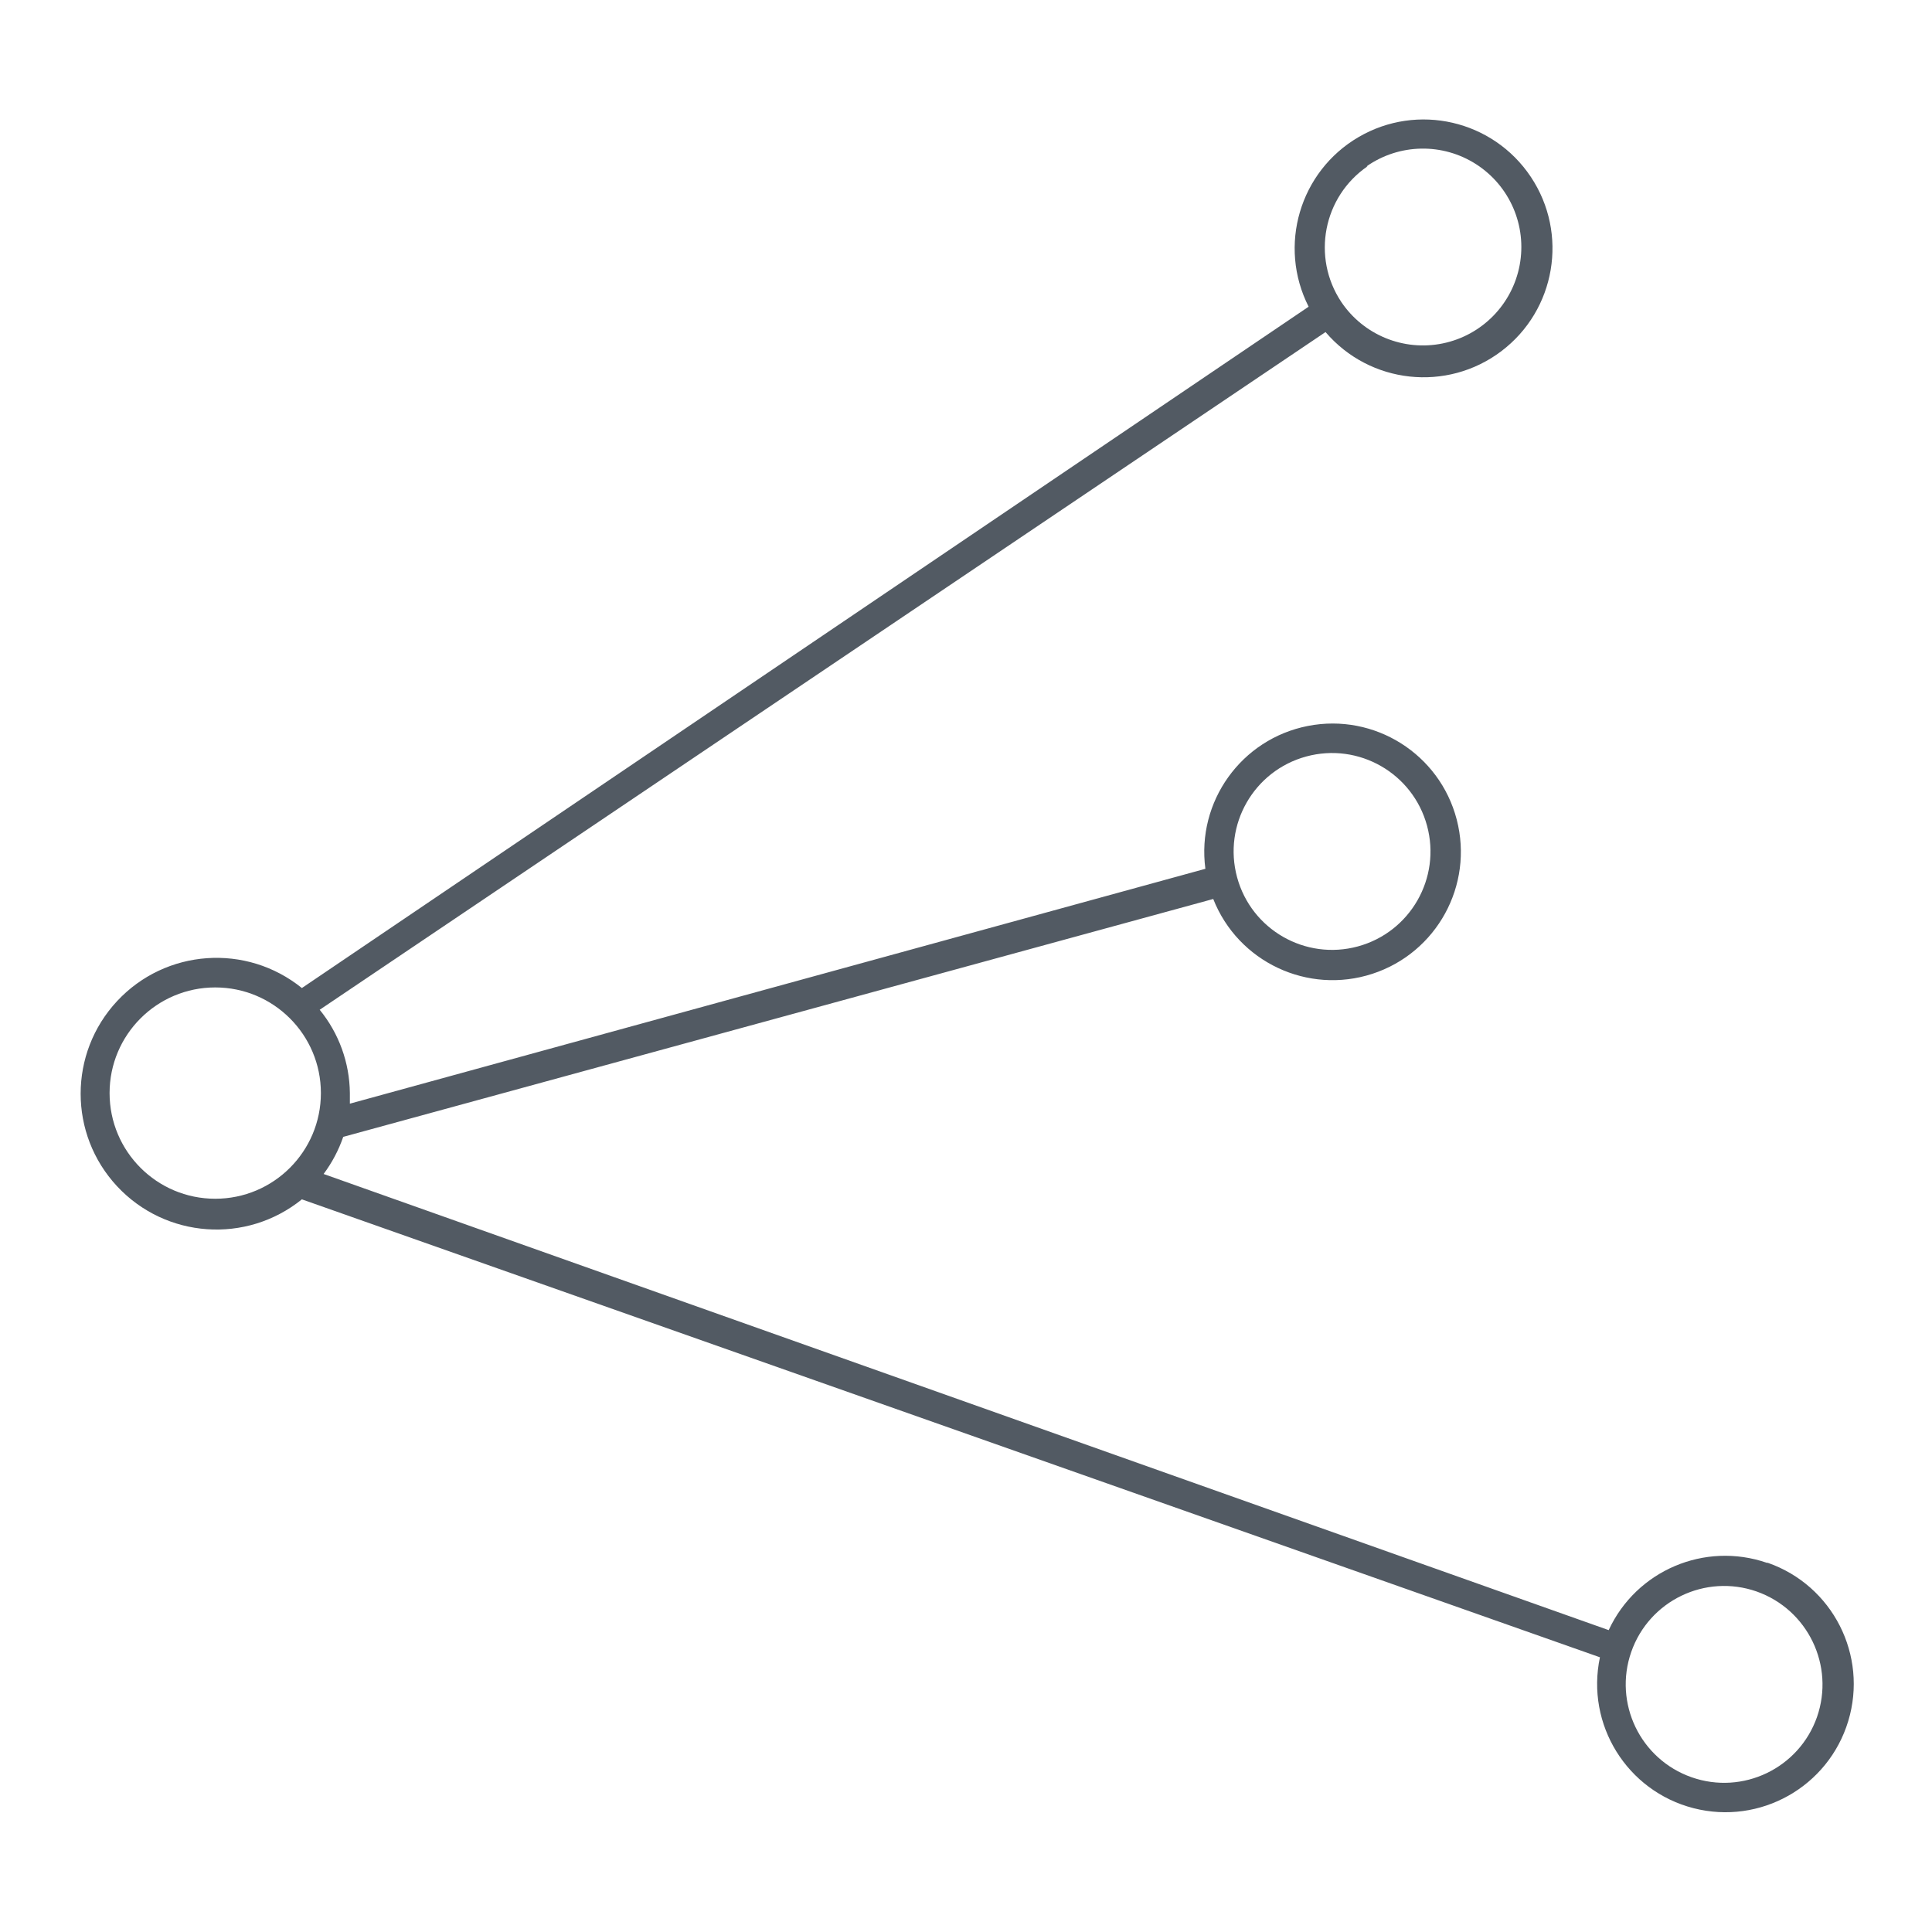
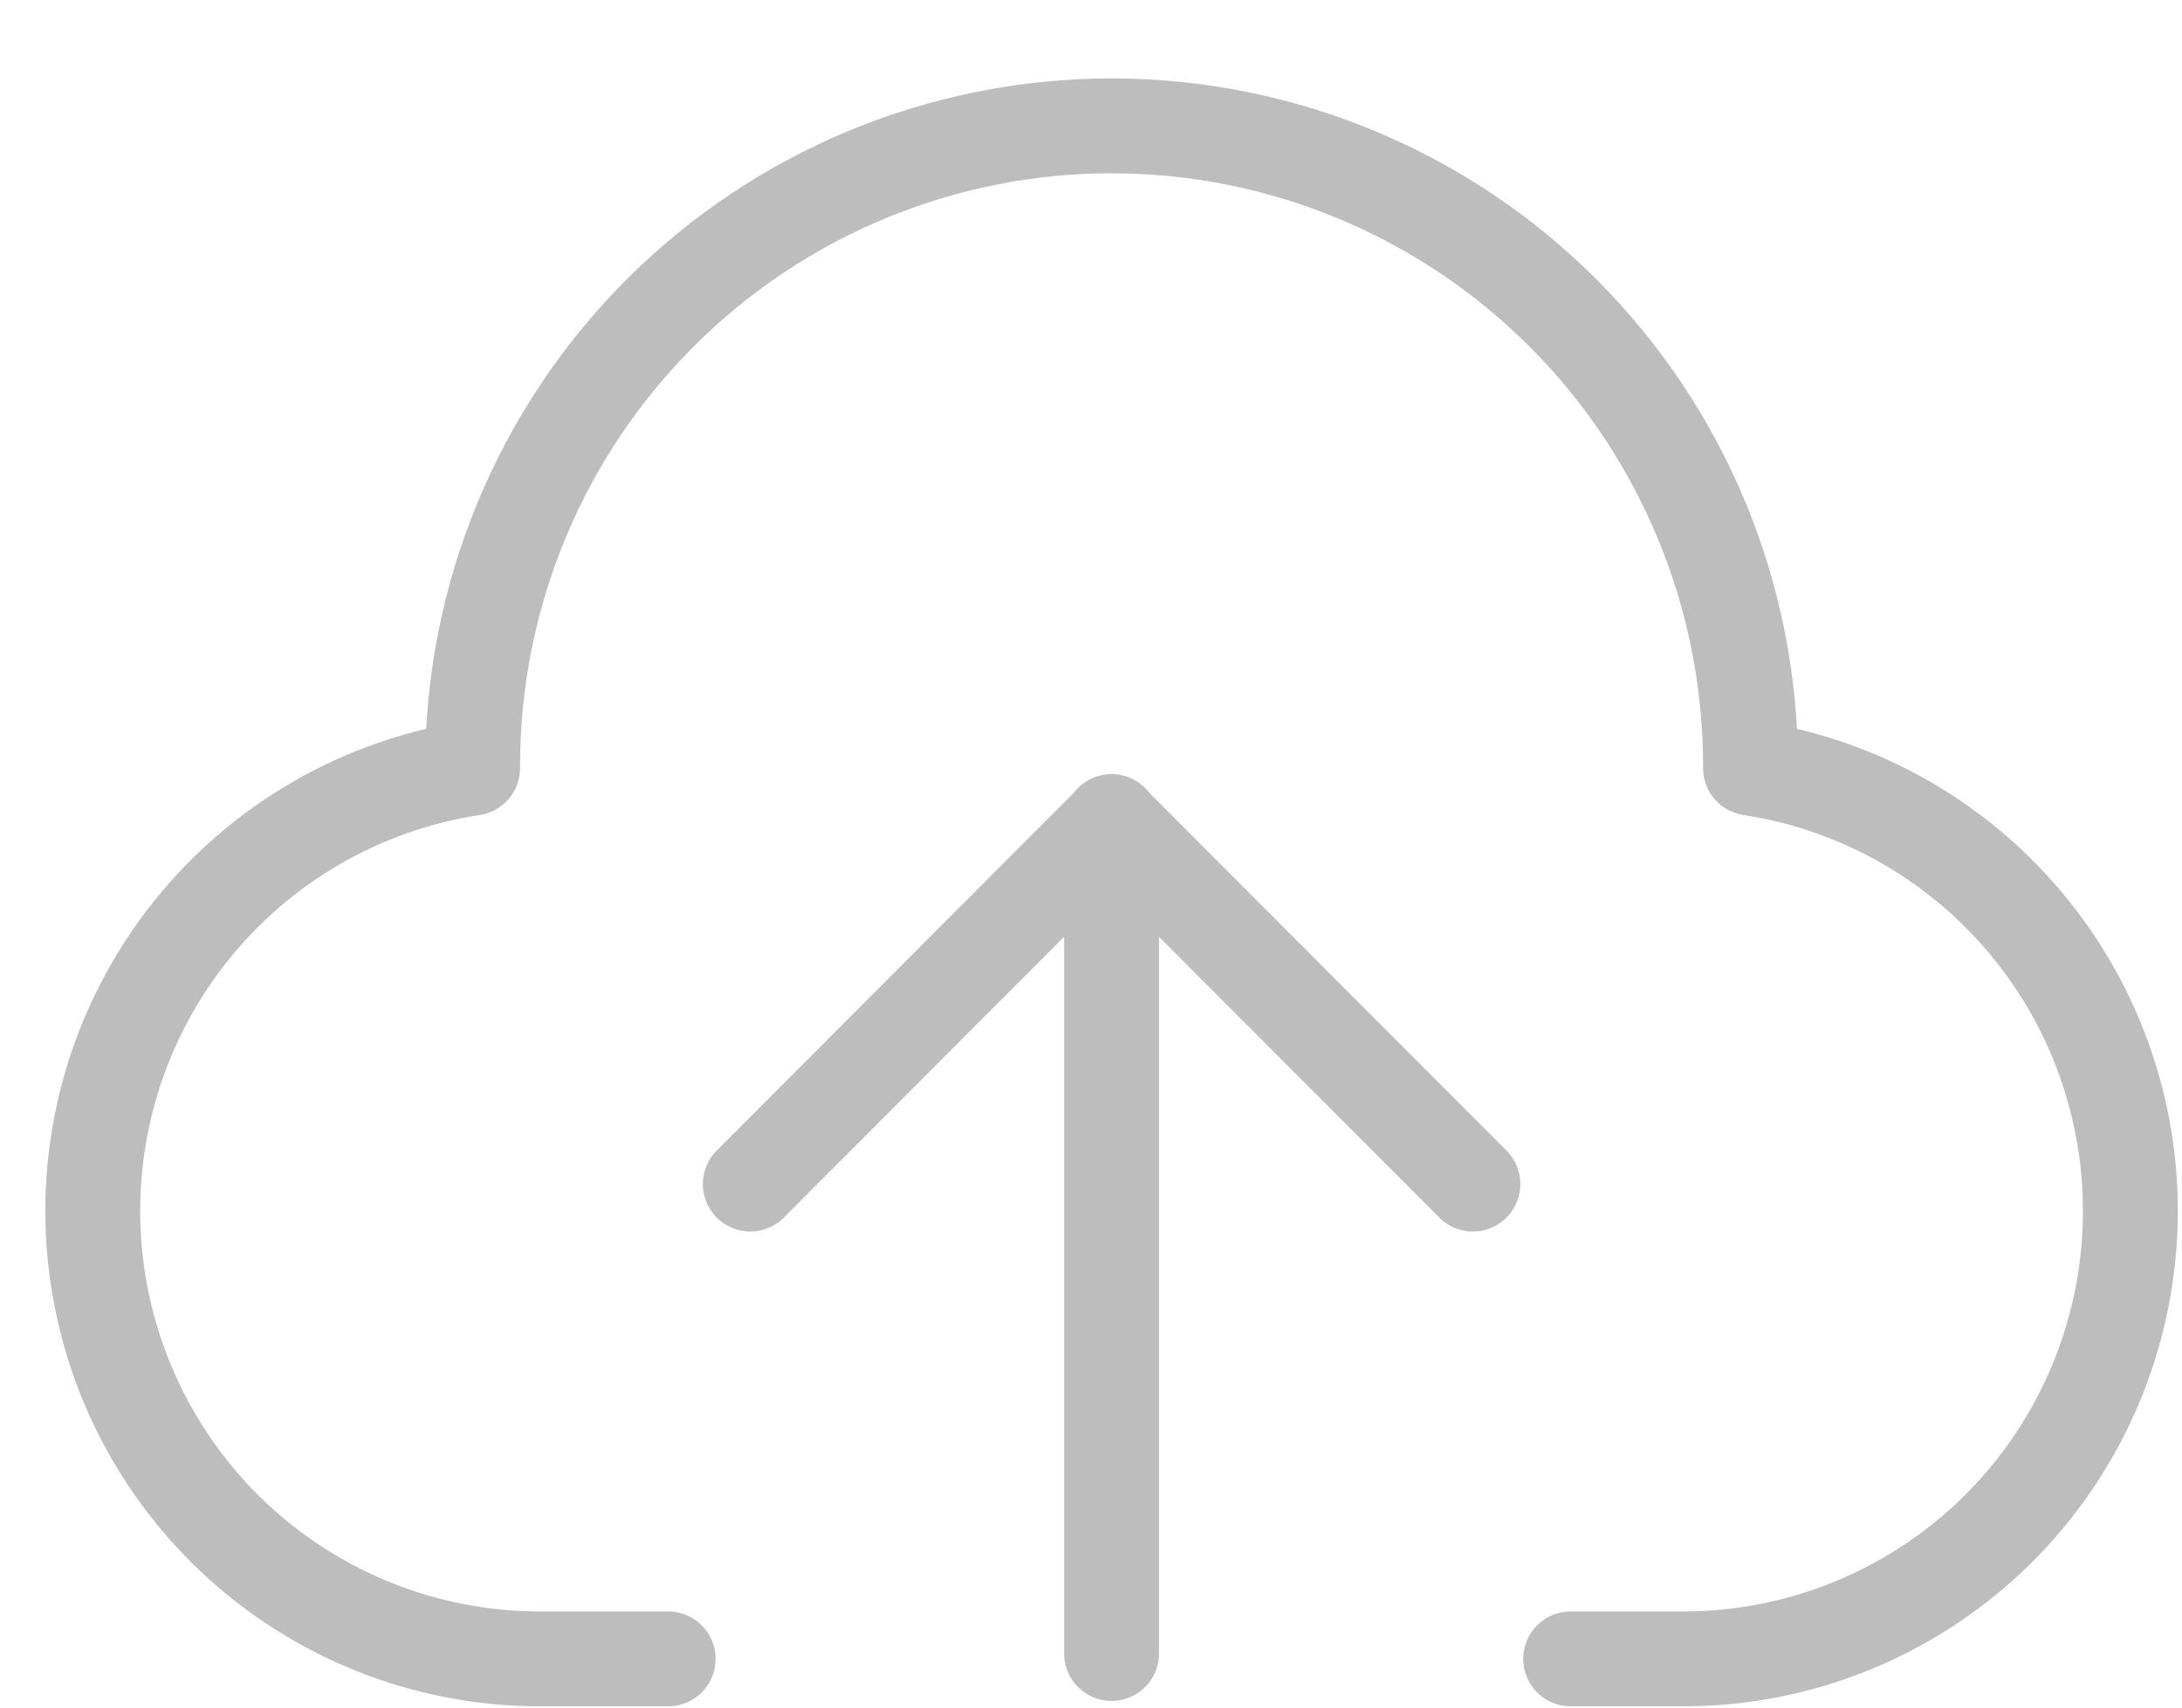
- <svg xmlns="http://www.w3.org/2000/svg" id="Layer_1" data-name="Layer 1" viewBox="0 0 64 64">
-   <g>
-     <polygon points="45.3 5.51 45.3 5.51 45.3 5.51 45.3 5.51" fill="#525a63" />
-     <path d="M49.51,11.74l-.43.29Z" fill="#525a63" />
-     <path d="M49.08,12Z" fill="#525a63" />
-     <path d="M49.73,11.59Z" fill="#525a63" />
-     <path d="M49.51,11.74l.22-.15Z" fill="#525a63" />
-     <path d="M45.7,32.19l.15,0Z" fill="#525a63" />
-     <path d="M45.25,32.32l.45-.13Z" fill="#525a63" />
-     <polygon points="43.27 25.06 43.27 25.06 43.27 25.06 43.27 25.06" fill="#525a63" />
-     <path d="M45.85,32.15Z" fill="#525a63" />
-     <path d="M44.65,32.48Z" fill="#525a63" />
-     <path d="M45.25,32.32l-.44.12Z" fill="#525a63" />
-     <path d="M44.81,32.44l-.16,0Z" fill="#525a63" />
-     <path d="M55.69,59.81l-.27-.1Z" fill="#525a63" />
-     <path d="M55.69,59.81l.62.22Z" fill="#525a63" />
-     <path d="M56.31,60Z" fill="#525a63" />
-     <path d="M58.53,51.77A4.25,4.25,0,0,0,53.29,54L10.72,38.89a4.52,4.52,0,0,0,.65-1.23l28.82-7.88a4.25,4.25,0,1,0-.26-1L11.59,36.56c0-.12,0-.23,0-.35a4.43,4.43,0,0,0-1-2.76L43.91,11a4.27,4.27,0,1,0-.56-.84L10,32.73a4.5,4.5,0,1,0,0,7h0L53,54.9a4.25,4.25,0,1,0,5.56-3.13ZM42.89,25.17Zm.38-.11-.14,0,.14,0h0a3.26,3.26,0,1,1-2.29,4A3.26,3.26,0,0,1,43.27,25.06Zm2-19.55-.38.26.38-.26.14-.1-.14.1A3.26,3.26,0,1,1,44.43,10,3.26,3.26,0,0,1,45.3,5.51Zm.39-.26ZM7.13,39.71a3.5,3.5,0,1,1,3.5-3.5A3.5,3.5,0,0,1,7.13,39.71ZM60.19,56.88a3.26,3.26,0,1,1-2-4.16l-.41-.15.41.15h0A3.27,3.27,0,0,1,60.19,56.88Z" fill="#525a63" />
-     <path d="M55.42,59.71l-.31-.11Z" fill="#525a63" />
-     <path d="M55.11,59.6Z" fill="#525a63" />
-   </g>
+ <svg xmlns="http://www.w3.org/2000/svg" width="23" height="18" viewBox="0 0 23 18" fill="none">
+   <path d="M15.578 16.16H16.8C17.986 16.151 19.124 15.695 19.989 14.883C20.854 14.07 21.381 12.961 21.466 11.777C21.551 10.592 21.187 9.419 20.447 8.491C19.707 7.563 18.646 6.949 17.474 6.77C17.474 6.77 17.474 6.753 17.474 6.746C17.474 4.957 16.764 3.241 15.501 1.976C14.238 0.711 12.525 0 10.739 0C8.953 0 7.24 0.711 5.977 1.976C4.714 3.241 4.004 4.957 4.004 6.746V6.77C2.832 6.949 1.771 7.563 1.031 8.491C0.291 9.419 -0.073 10.592 0.012 11.777C0.097 12.961 0.624 14.07 1.489 14.883C2.354 15.695 3.492 16.151 4.678 16.16H6.065" transform="translate(0.977783 1.32664)" stroke="#BDBDBD" stroke-linecap="round" stroke-linejoin="round" />
+   <path d="M0 3.815L3.808 0L7.617 3.815" transform="translate(7.90845 8.66645)" stroke="#BDBDBD" stroke-linecap="round" stroke-linejoin="round" />
+   <path d="M0 8.77V0" transform="translate(11.7168 8.6597)" stroke="#BDBDBD" stroke-linecap="round" stroke-linejoin="round" />
</svg>
